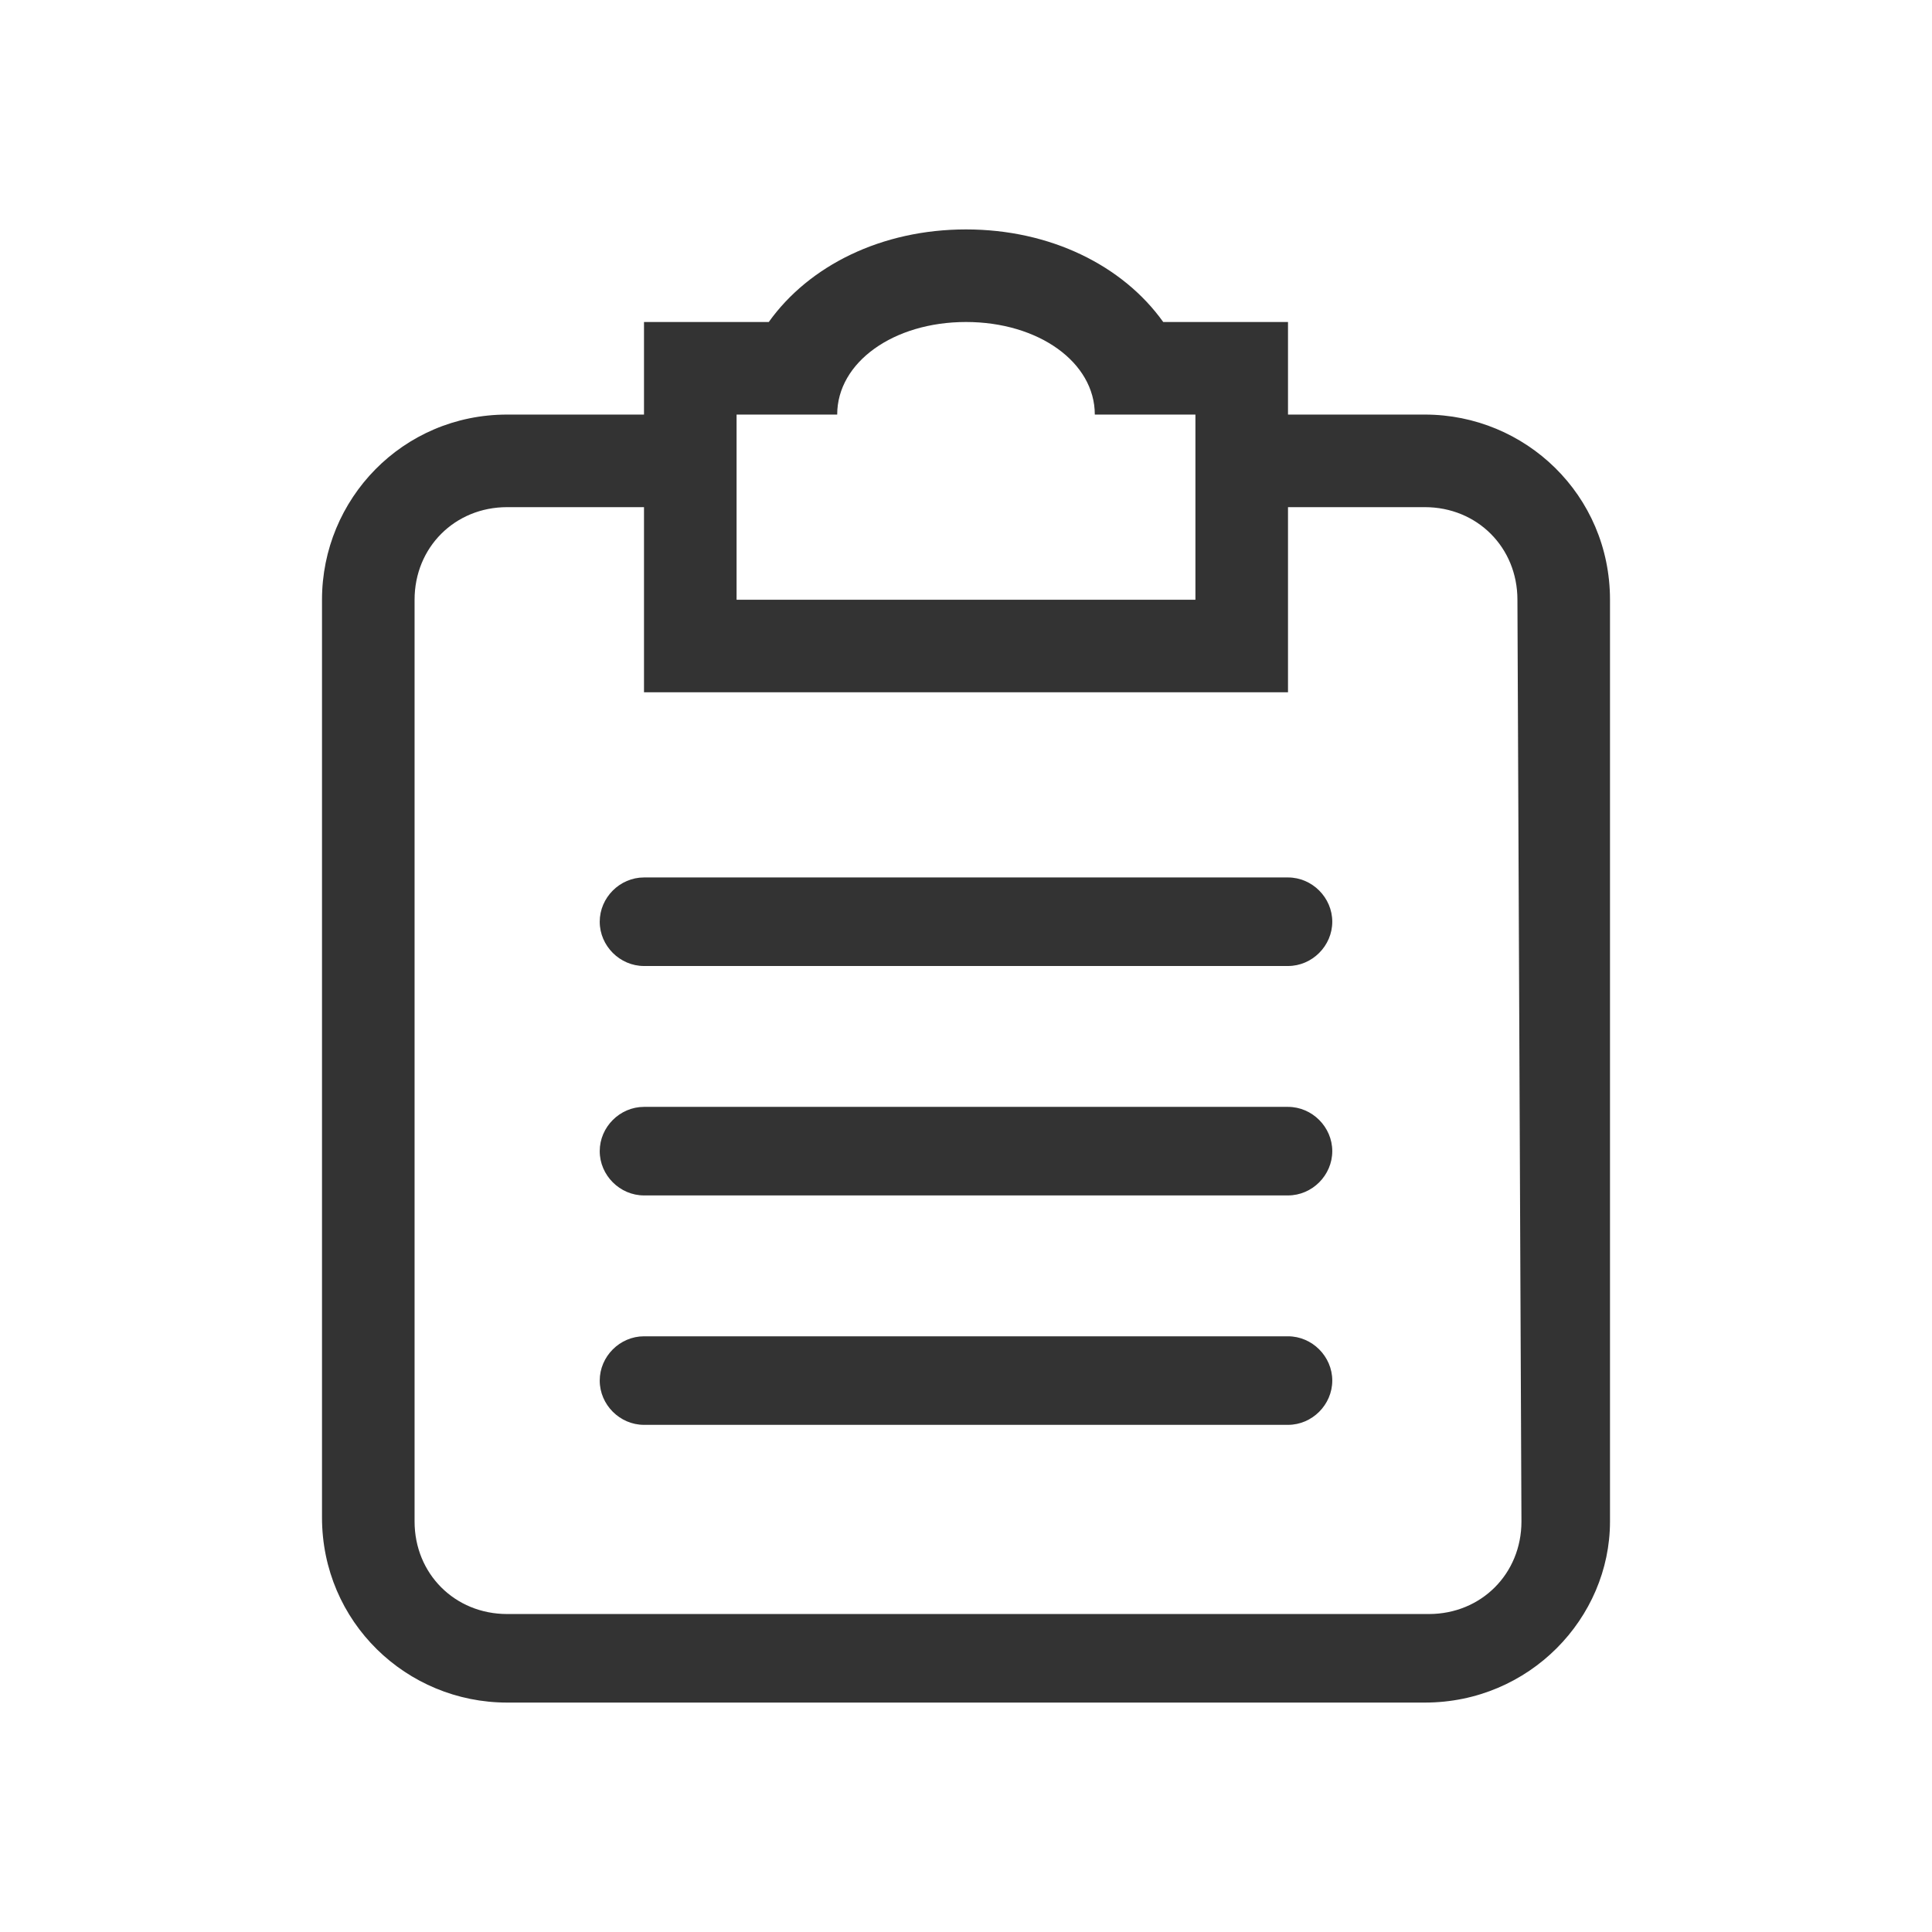
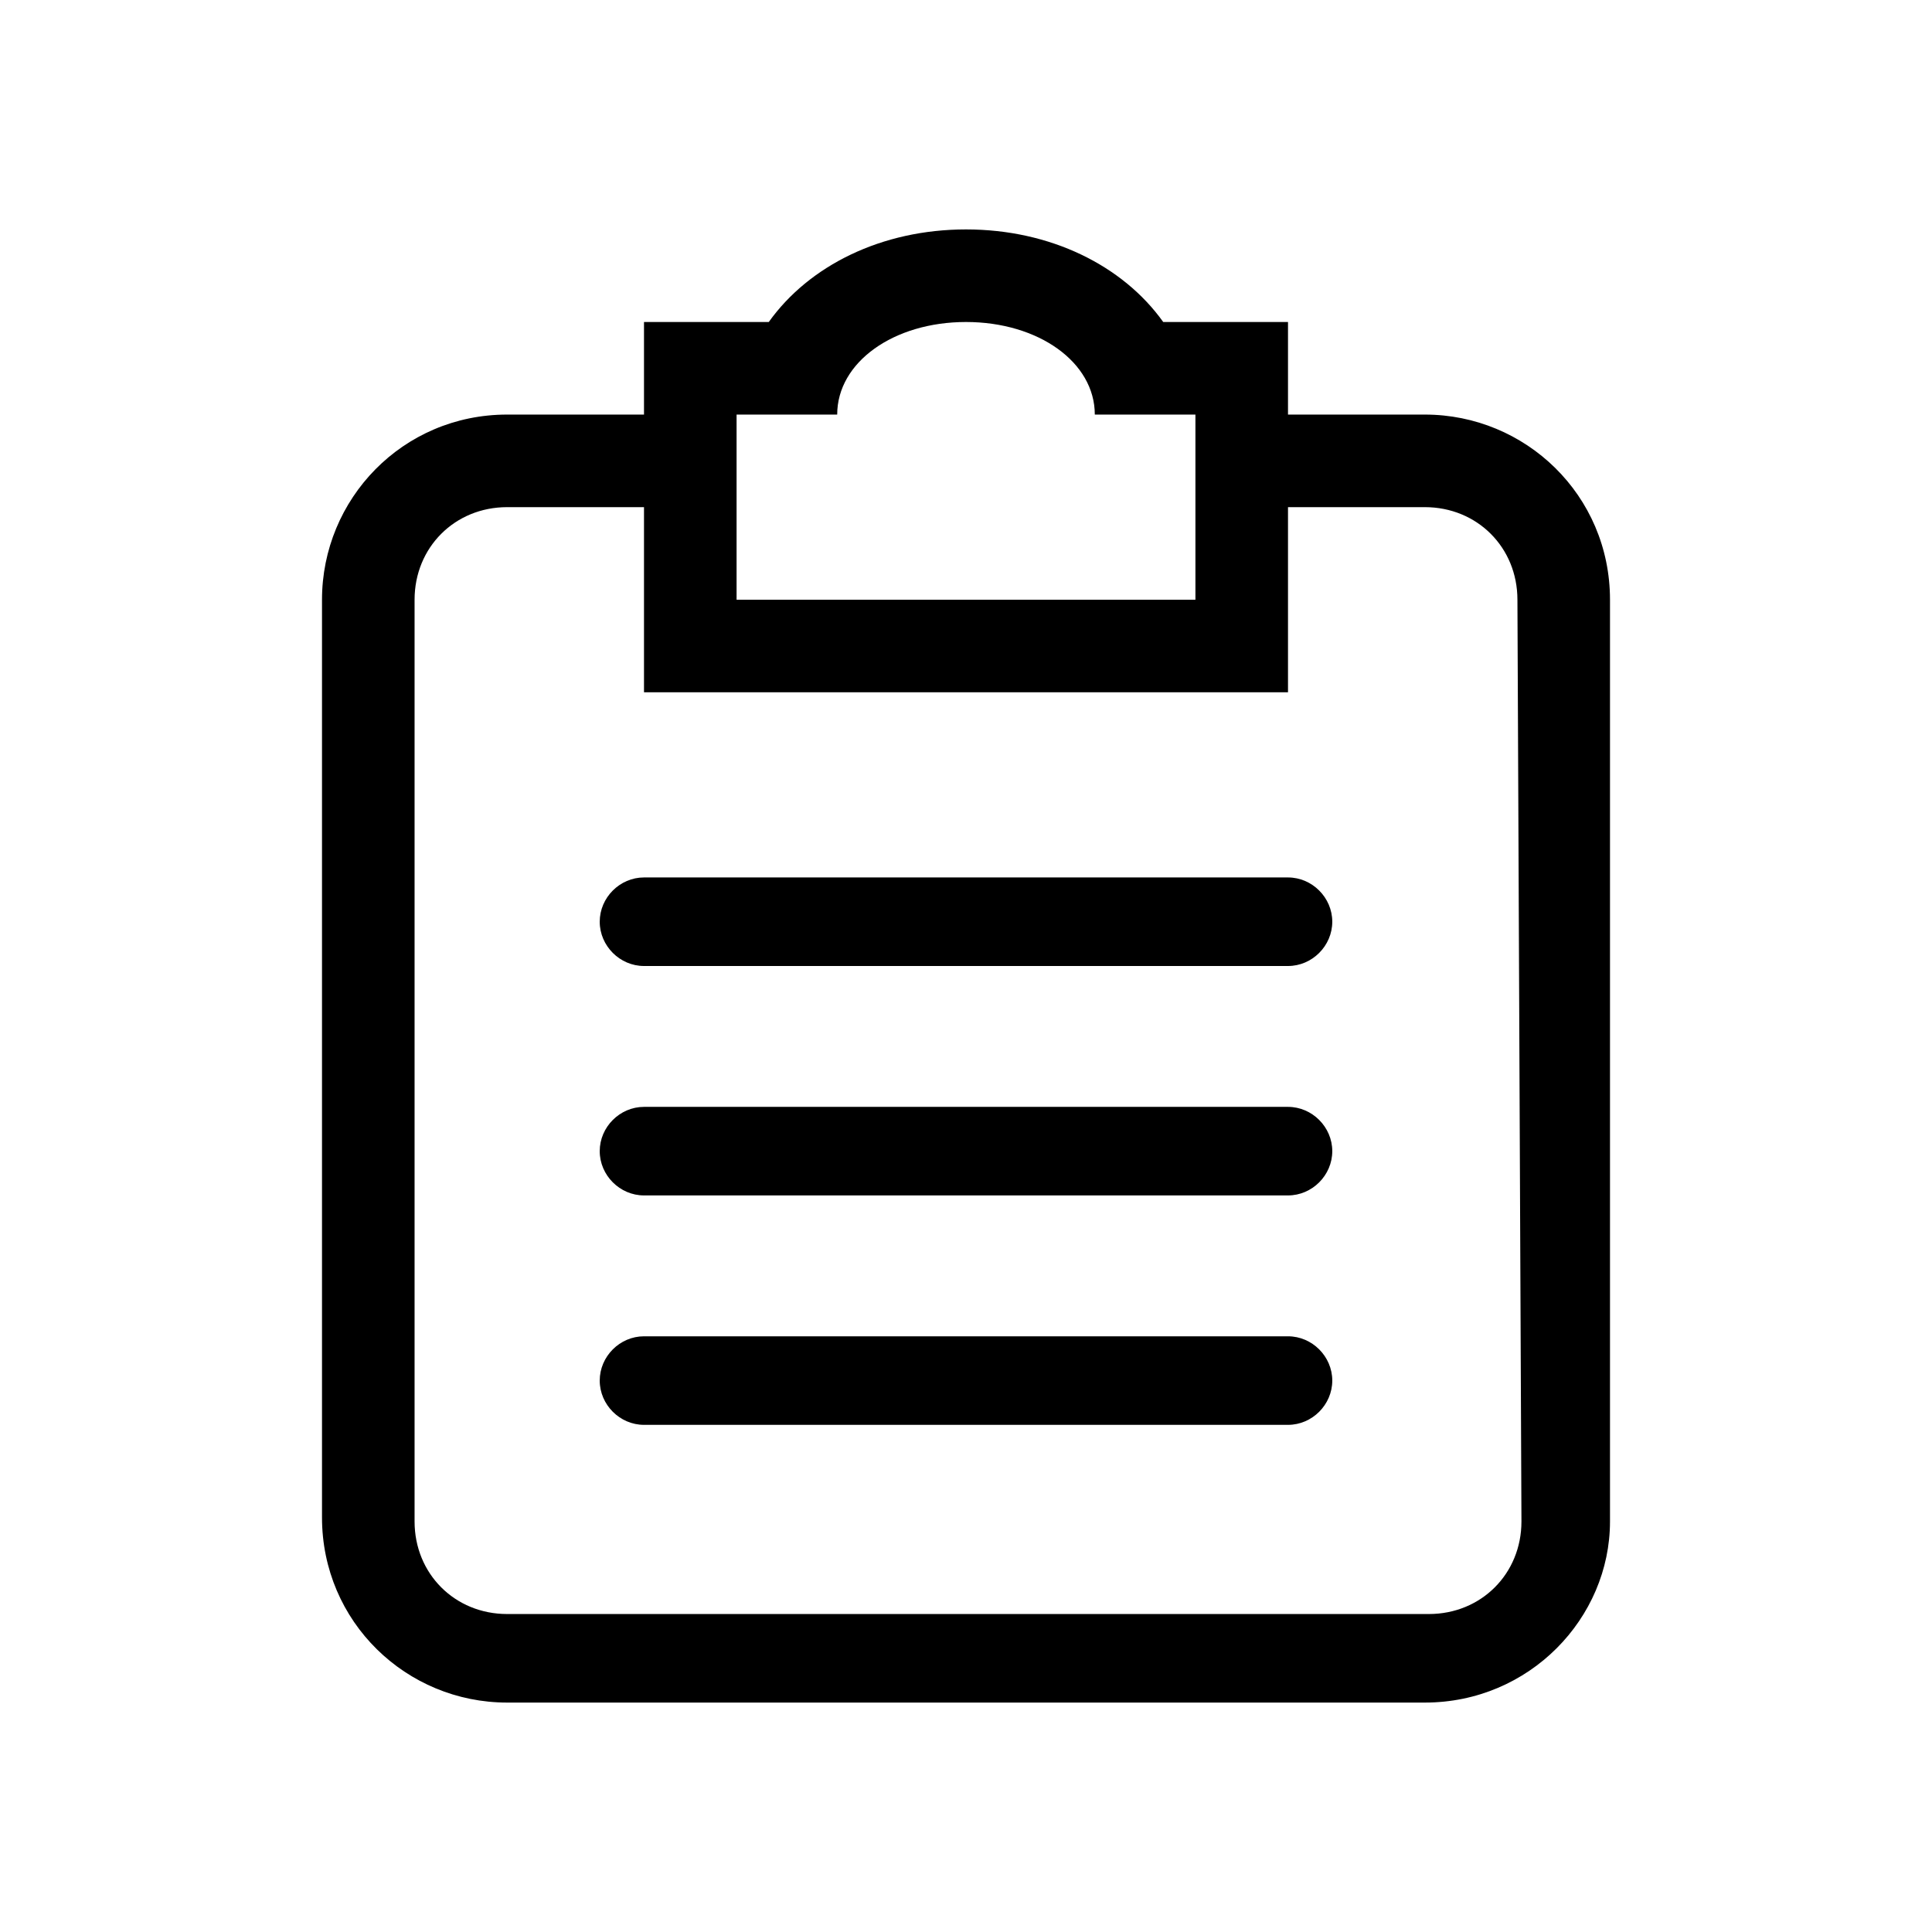
<svg xmlns="http://www.w3.org/2000/svg" version="1.1" id="图层_1" x="0px" y="0px" viewBox="0 0 48 48" style="enable-background:new 0 0 48 48;" xml:space="preserve">
  <style type="text/css">
- 	.st0{fill:#333333;}
</style>
  <path class="st0" d="M35.4,42.3H12.6c-2.5,0-4.6-2-4.6-4.6V14.9c0-2.5,2-4.6,4.6-4.6H16V8h3.1c1-1.4,2.8-2.3,4.9-2.3  s3.9,0.9,4.9,2.3H32v2.3h3.4c2.5,0,4.6,2,4.6,4.6v22.9C40,40.2,38,42.3,35.4,42.3z M29.7,10.3h-2.5C27.2,9,25.8,8,24,8  c-1.8,0-3.2,1-3.2,2.3h-2.5v4.6h11.4C29.7,14.9,29.7,10.3,29.7,10.3z M37.7,14.9c0-1.3-1-2.3-2.3-2.3H32v4.6H16v-4.6h-3.4  c-1.3,0-2.3,1-2.3,2.3v22.9c0,1.3,1,2.3,2.3,2.3h22.9c1.3,0,2.3-1,2.3-2.3L37.7,14.9L37.7,14.9z M32,35.4H16c-0.6,0-1.1-0.5-1.1-1.1  c0-0.6,0.5-1.1,1.1-1.1h16c0.6,0,1.1,0.5,1.1,1.1C33.1,34.9,32.6,35.4,32,35.4z M32,29.7H16c-0.6,0-1.1-0.5-1.1-1.1s0.5-1.1,1.1-1.1  h16c0.6,0,1.1,0.5,1.1,1.1C33.1,29.2,32.6,29.7,32,29.7z M32,24H16c-0.6,0-1.1-0.5-1.1-1.1s0.5-1.1,1.1-1.1h16  c0.6,0,1.1,0.5,1.1,1.1S32.6,24,32,24z" />
</svg>
